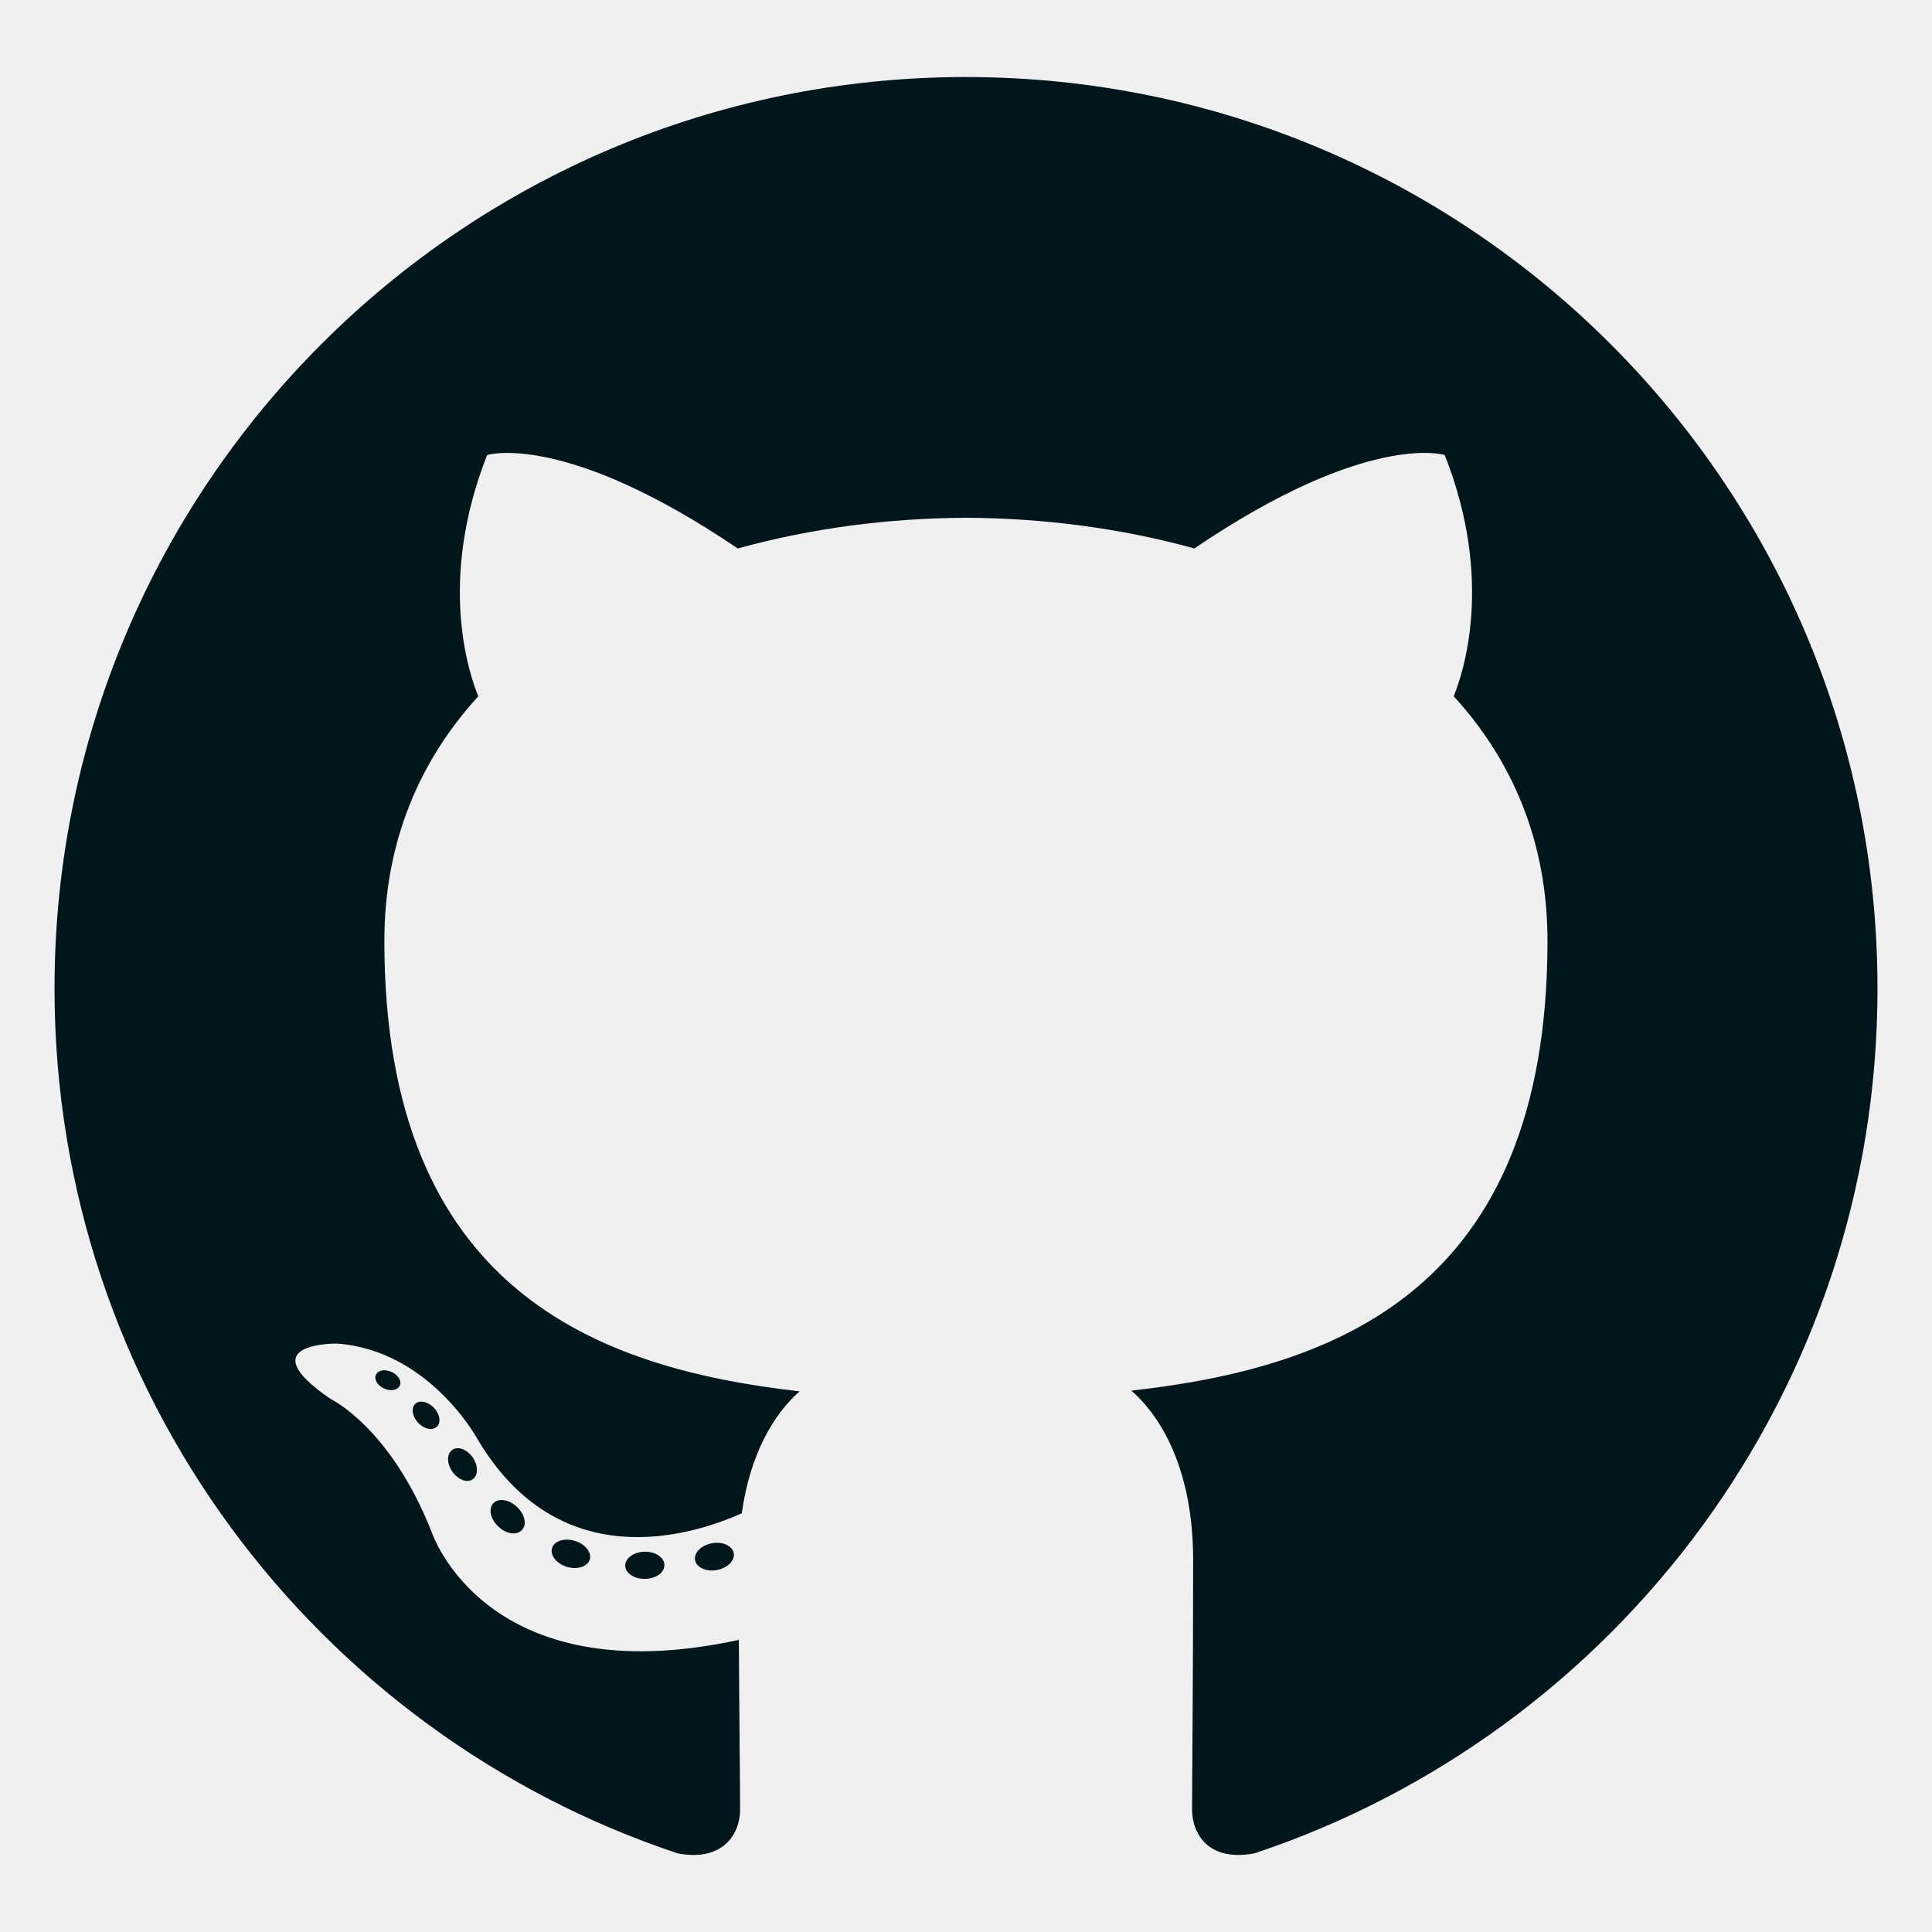
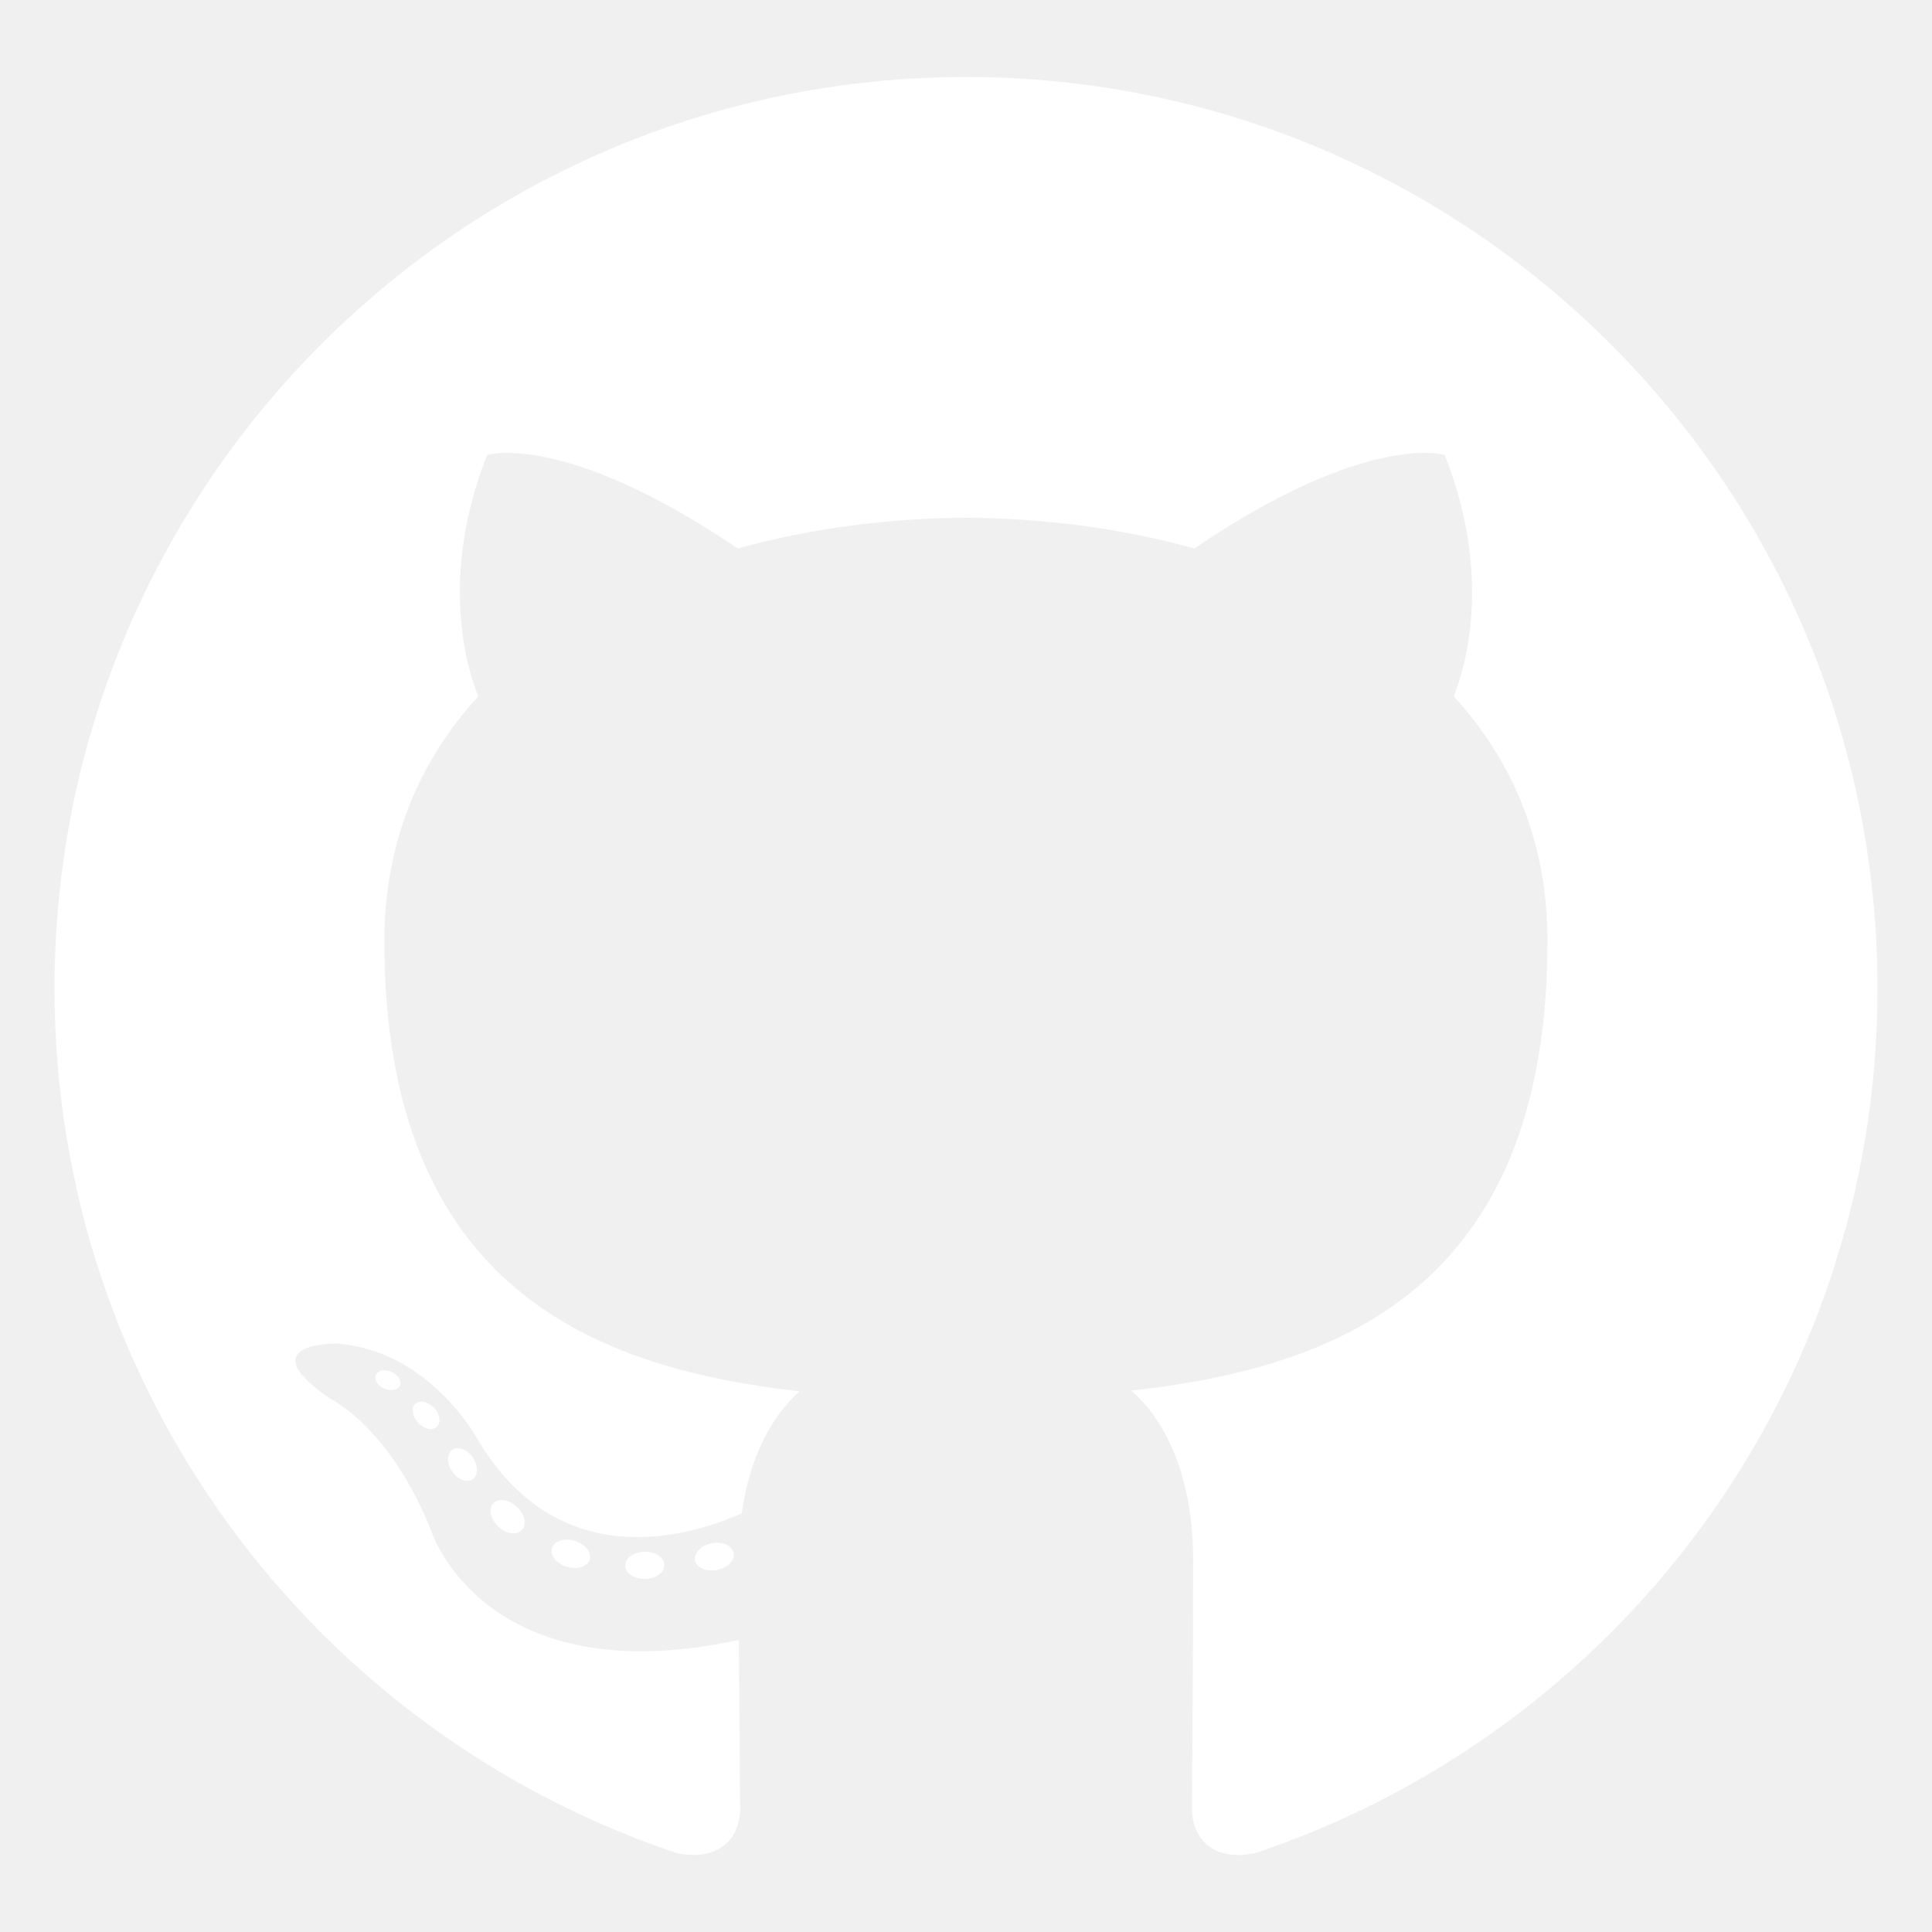
<svg xmlns="http://www.w3.org/2000/svg" viewBox="0 0 128 128">
-   <g fill="#00161C">
+   <g fill="#ffffff">
    <path fill-rule="evenodd" clip-rule="evenodd" d="M64 5.103c-33.347 0-60.388 27.035-60.388 60.388 0 26.682 17.303 49.317 41.297 57.303 3.017.56 4.125-1.31 4.125-2.905 0-1.44-.056-6.197-.082-11.243-16.8 3.653-20.345-7.125-20.345-7.125-2.747-6.98-6.705-8.836-6.705-8.836-5.48-3.748.413-3.67.413-3.67 6.063.425 9.257 6.223 9.257 6.223 5.386 9.23 14.127 6.562 17.573 5.02.542-3.903 2.107-6.568 3.834-8.076-13.413-1.525-27.514-6.704-27.514-29.843 0-6.593 2.36-11.98 6.223-16.21-.628-1.52-2.695-7.662.584-15.98 0 0 5.07-1.623 16.61 6.19C53.7 35 58.867 34.327 64 34.304c5.13.023 10.3.694 15.127 2.033 11.526-7.813 16.59-6.19 16.59-6.19 3.287 8.317 1.22 14.46.593 15.98 3.872 4.23 6.215 9.617 6.215 16.21 0 23.194-14.127 28.3-27.574 29.796 2.167 1.874 4.097 5.55 4.097 11.183 0 8.08-.07 14.583-.07 16.572 0 1.607 1.088 3.49 4.148 2.897 23.98-7.994 41.263-30.622 41.263-57.294C124.388 32.14 97.35 5.104 64 5.104z" />
    <path d="M26.484 91.806c-.133.3-.605.39-1.035.185-.44-.196-.685-.605-.543-.906.13-.31.603-.395 1.04-.188.44.197.69.61.537.91zm2.446 2.729c-.287.267-.85.143-1.232-.28-.396-.42-.47-.983-.177-1.254.298-.266.844-.14 1.24.28.394.426.472.984.17 1.255zM31.312 98.012c-.37.258-.976.017-1.35-.52-.37-.538-.37-1.183.01-1.44.373-.258.97-.025 1.35.507.368.545.368 1.19-.01 1.452zm3.261 3.361c-.33.365-1.036.267-1.552-.23-.527-.487-.674-1.18-.343-1.544.336-.366 1.045-.264 1.564.23.527.486.686 1.18.333 1.543zm4.5 1.951c-.147.473-.825.688-1.51.486-.683-.207-1.13-.76-.99-1.238.14-.477.823-.7 1.512-.485.683.206 1.13.756.988 1.237zm4.943.361c.017.498-.563.91-1.28.92-.723.017-1.308-.387-1.315-.877 0-.503.568-.91 1.29-.924.717-.013 1.306.387 1.306.88zm4.598-.782c.086.485-.413.984-1.126 1.117-.7.13-1.35-.172-1.44-.653-.086-.498.422-.997 1.122-1.126.714-.123 1.354.17 1.444.663zm0 0" />
  </g>
</svg>
